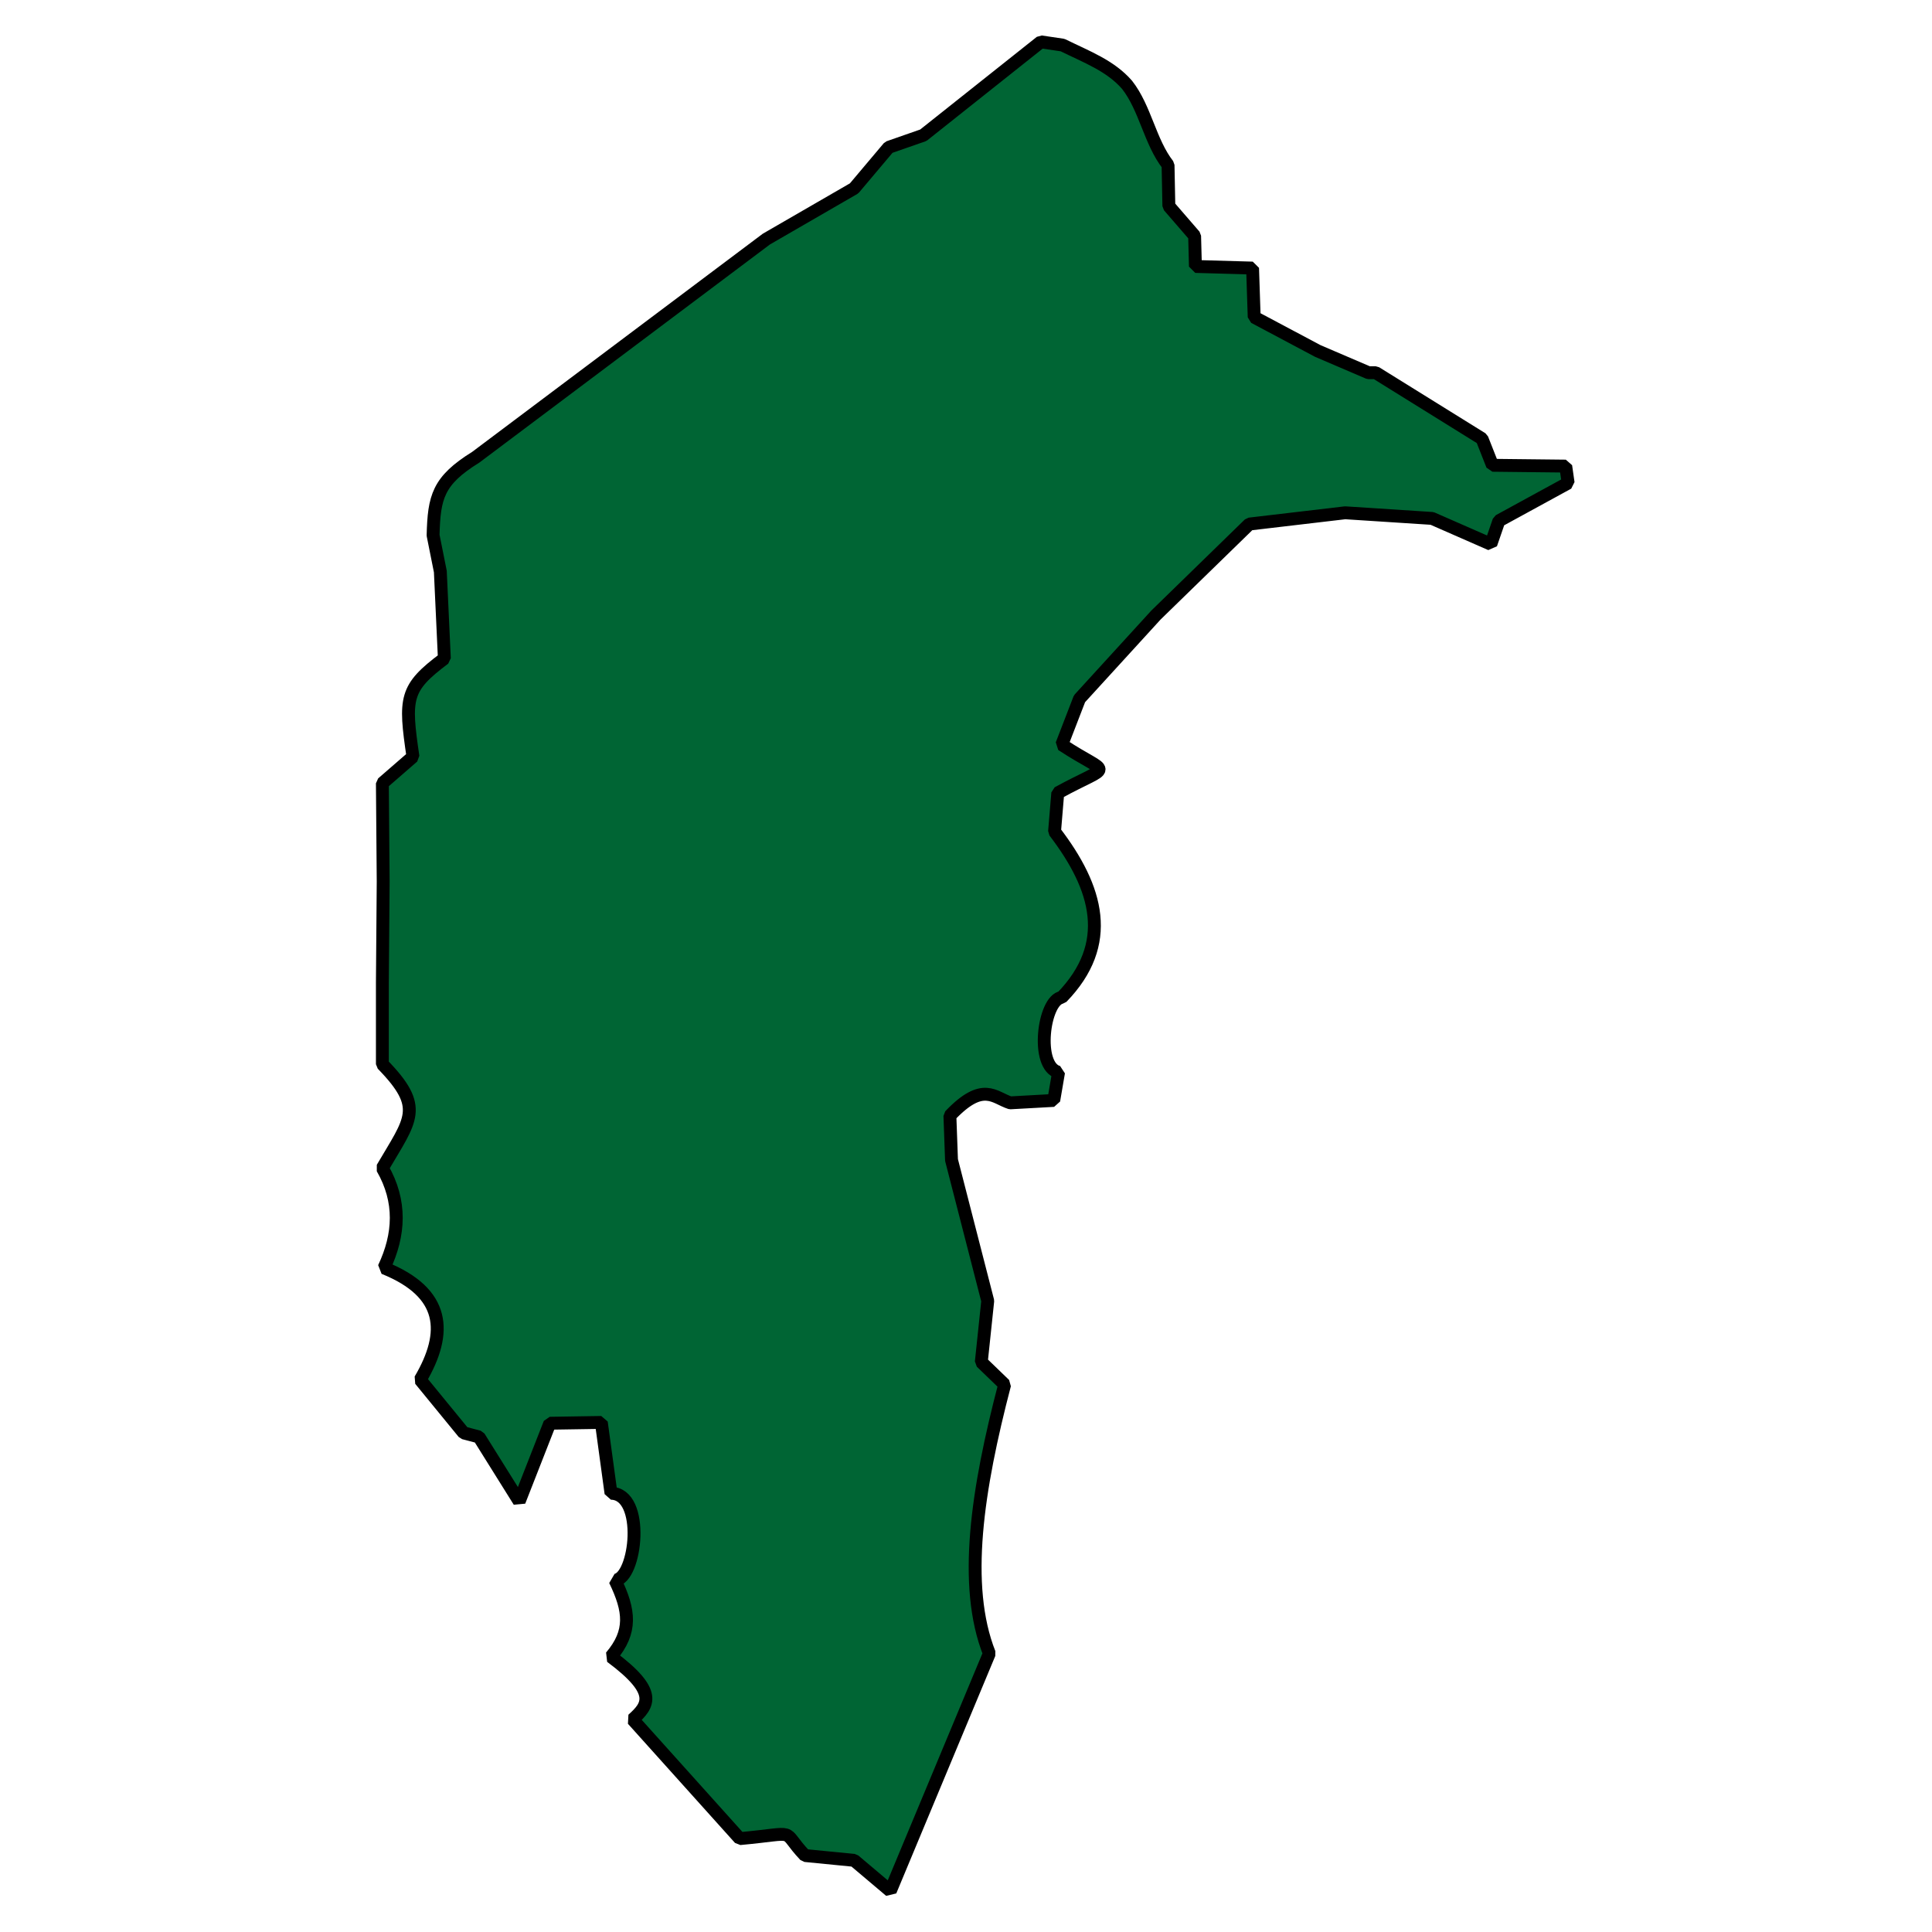
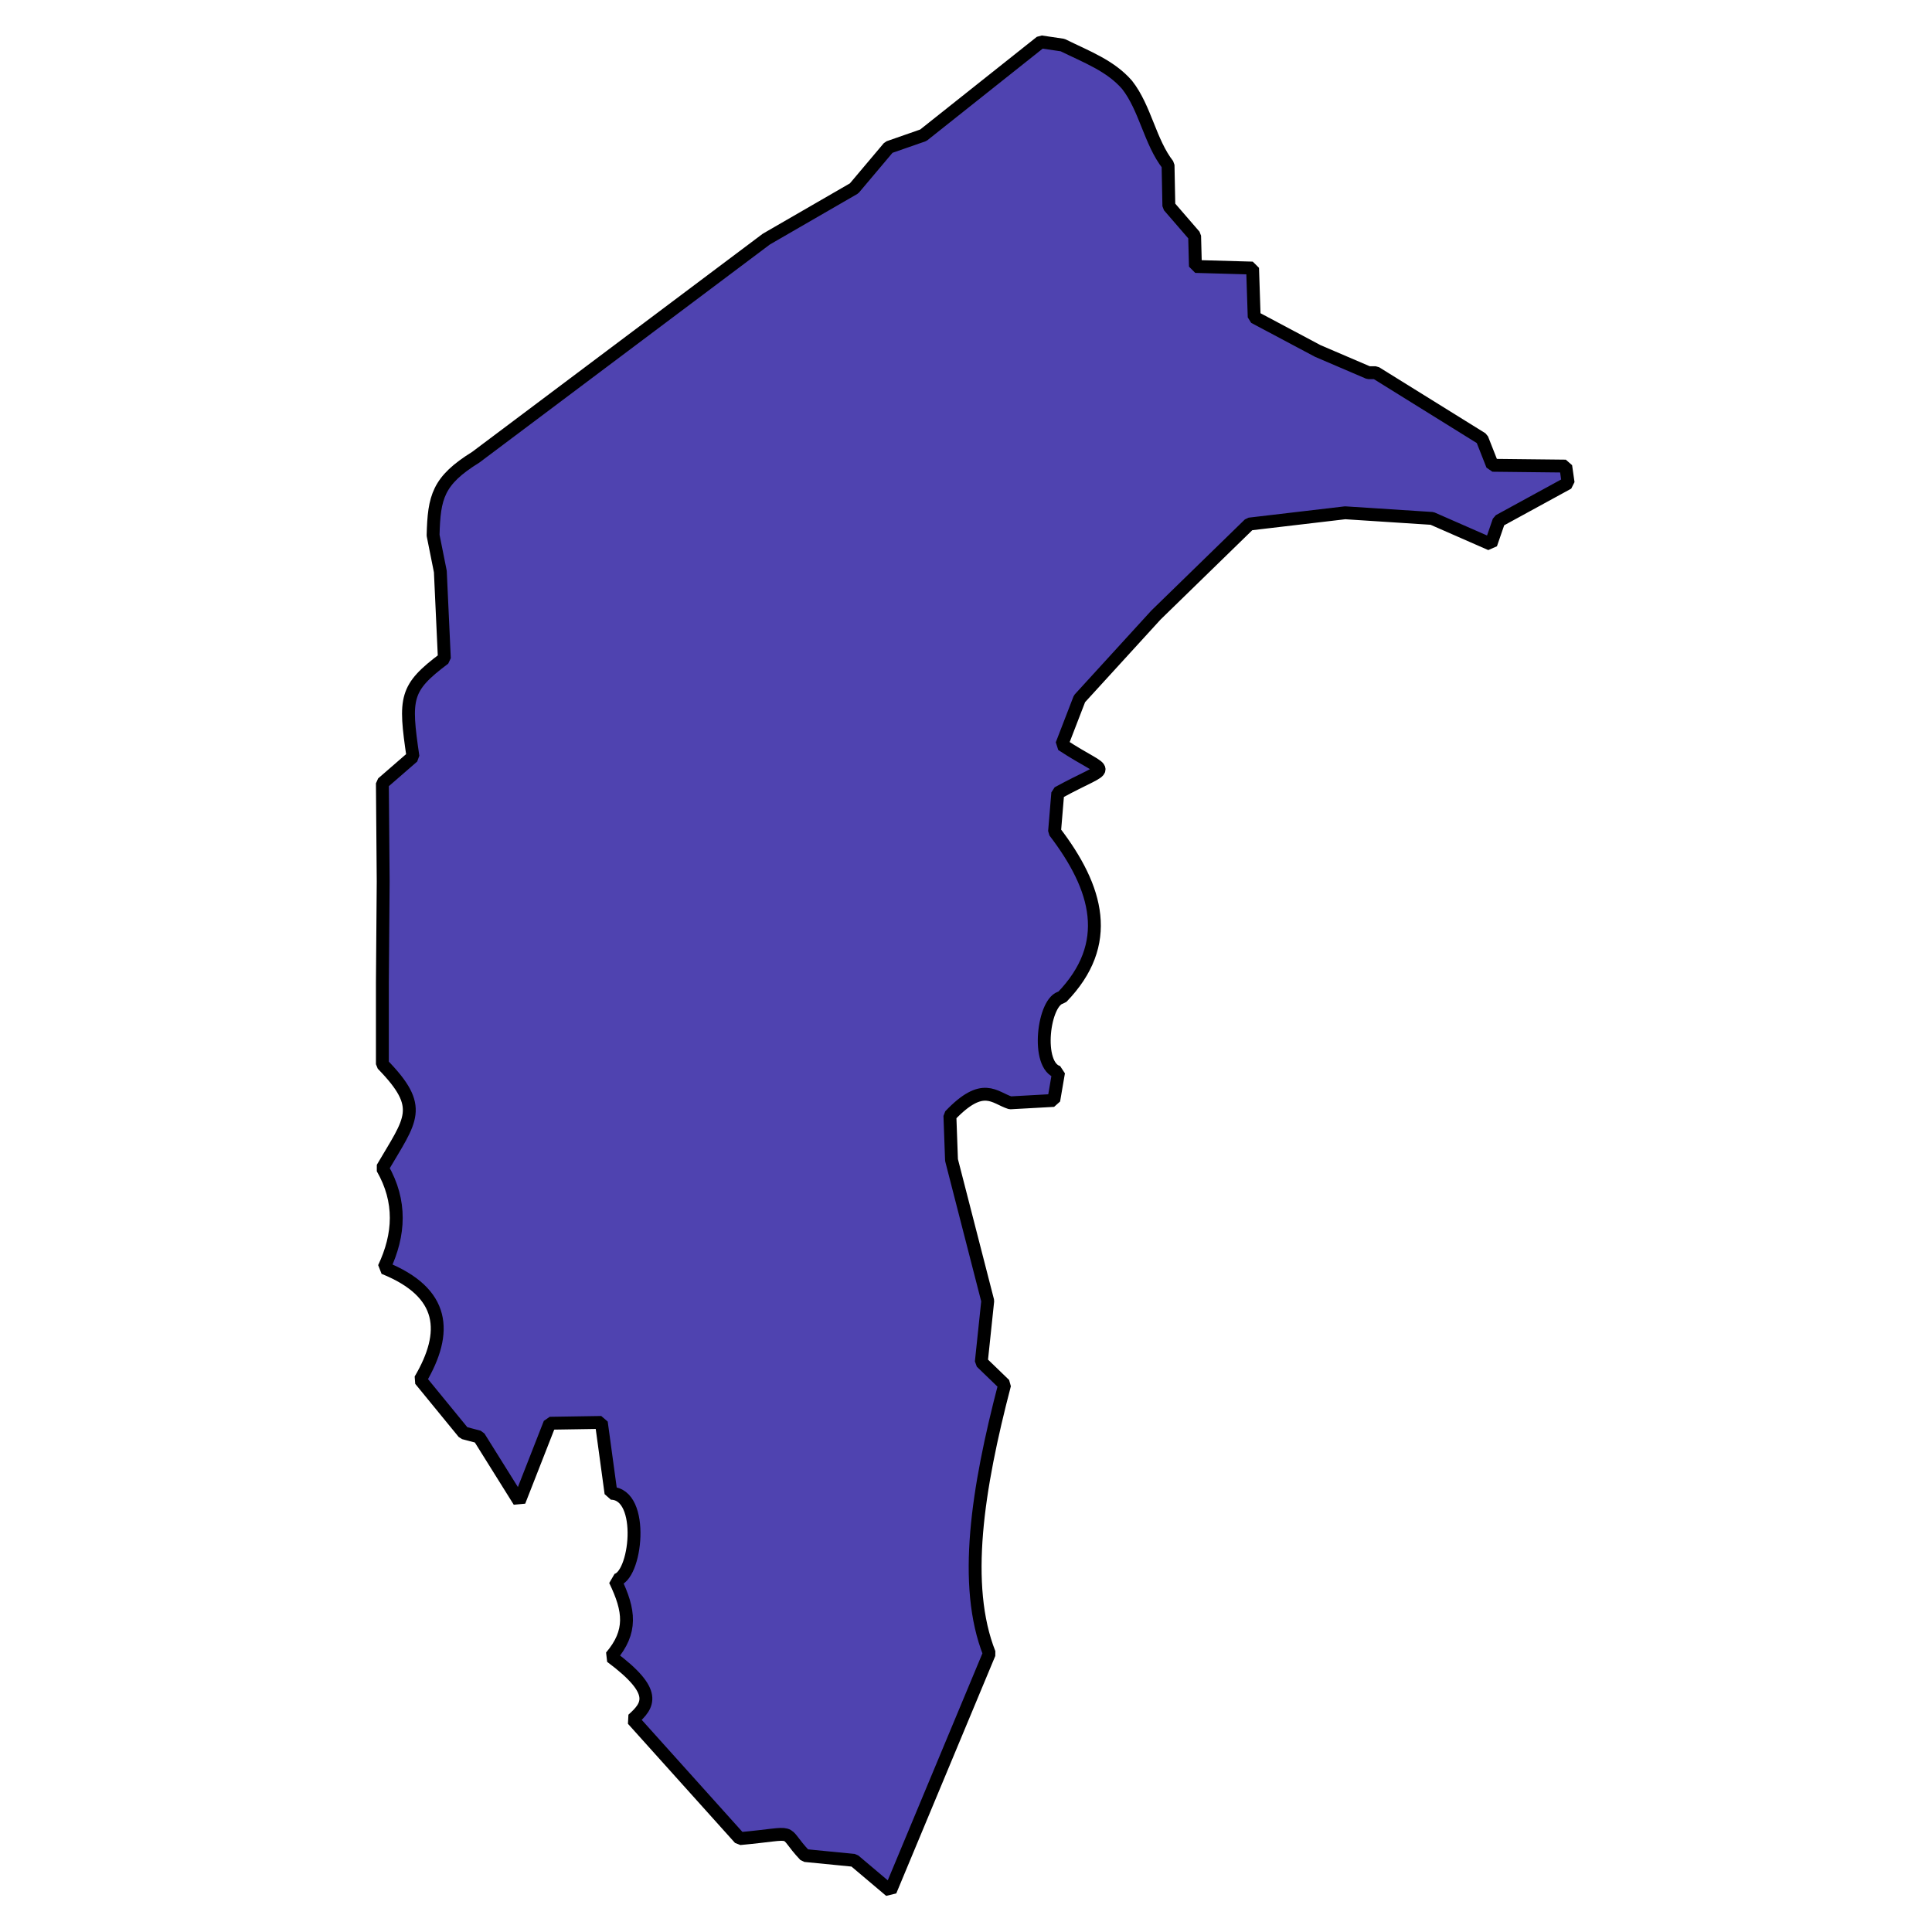
<svg xmlns="http://www.w3.org/2000/svg" width="512pt" height="512pt" viewBox="0 0 144 144">
  <defs />
-   <path id="shape0" transform="translate(28.5, 3.12)" fill="#006534" fill-rule="evenodd" stroke="#000000" stroke-width="0.96" stroke-linecap="square" stroke-linejoin="bevel" d="M49.08 0L40.32 6.96L37.74 7.86L35.16 10.92L28.62 14.7L6.96 30.96C4.14 32.709 3.852 33.923 3.78 36.78L4.32 39.48L4.62 45.96C1.688 48.158 1.634 48.89 2.28 53.28L0 55.26L0.06 62.58L7.10543e-15 70.14L7.10543e-15 76.2C3.164 79.448 2.139 80.282 7.10543e-15 83.94C1.427 86.42 1.293 88.9 0.12 91.38C4.697 93.225 4.903 96.182 2.82 99.72L6.06 103.68L7.2 103.98L10.2 108.78L12.48 102.96L16.32 102.9L17.04 108.18C19.629 108.207 18.921 114.562 17.34 114.66C18.444 116.941 18.62 118.495 17.04 120.36C20.595 123.004 19.839 123.979 18.66 125.04L26.64 133.92C31.205 133.499 29.593 133.17 31.5 135.18L35.16 135.54L37.86 137.82L45.24 120.12C43.231 115.033 44.345 107.863 46.38 100.08L44.64 98.4L45.12 93.84L42.42 83.34L42.3 80.04C44.778 77.437 45.6 78.7 46.8 79.08L50.04 78.9L50.4 76.8C48.653 76.379 49.274 71.397 50.64 71.22C54.51 67.229 53.328 63.077 50.1 58.86L50.34 55.98C54.507 53.699 54.285 54.786 50.64 52.38L51.96 48.96L57.66 42.72L64.62 35.94L71.76 35.1L78.24 35.52L82.62 37.44L83.22 35.7L88.38 32.88L88.2 31.62L82.74 31.56L81.96 29.58L74.04 24.66L73.5 24.66L69.72 23.04L64.98 20.52L64.86 16.86L60.6 16.74L60.54 14.46L58.62 12.24L58.56 9.18C57.209 7.452 56.871 4.946 55.504 3.202C54.259 1.773 52.511 1.131 50.7 0.24Z" />
+   <path id="shape0" transform="translate(28.5, 3.12)" fill="#4f43b0" fill-rule="evenodd" stroke="#000000" stroke-width="0.96" stroke-linecap="square" stroke-linejoin="bevel" d="M49.08 0L40.32 6.96L37.74 7.86L35.16 10.92L28.62 14.7L6.96 30.96C4.14 32.709 3.852 33.923 3.78 36.78L4.32 39.48L4.62 45.96C1.688 48.158 1.634 48.89 2.28 53.28L0 55.26L0.06 62.58L7.10543e-15 70.14L7.10543e-15 76.2C3.164 79.448 2.139 80.282 7.10543e-15 83.94C1.427 86.42 1.293 88.9 0.12 91.38C4.697 93.225 4.903 96.182 2.82 99.72L6.06 103.68L7.2 103.98L10.2 108.78L12.48 102.96L16.32 102.9L17.04 108.18C19.629 108.207 18.921 114.562 17.34 114.66C18.444 116.941 18.62 118.495 17.04 120.36C20.595 123.004 19.839 123.979 18.66 125.04L26.64 133.92C31.205 133.499 29.593 133.17 31.5 135.18L35.16 135.54L37.86 137.82L45.24 120.12C43.231 115.033 44.345 107.863 46.38 100.08L44.64 98.4L45.12 93.84L42.42 83.34L42.3 80.04C44.778 77.437 45.6 78.7 46.8 79.08L50.04 78.9L50.4 76.8C48.653 76.379 49.274 71.397 50.64 71.22C54.51 67.229 53.328 63.077 50.1 58.86L50.34 55.98C54.507 53.699 54.285 54.786 50.64 52.38L51.96 48.96L57.66 42.72L64.62 35.94L71.76 35.1L78.24 35.52L82.62 37.44L83.22 35.7L88.38 32.88L88.2 31.62L82.74 31.56L81.96 29.58L74.04 24.66L73.5 24.66L69.72 23.04L64.98 20.52L64.86 16.86L60.6 16.74L60.54 14.46L58.62 12.24L58.56 9.18C57.209 7.452 56.871 4.946 55.504 3.202C54.259 1.773 52.511 1.131 50.7 0.24Z" />
</svg>
